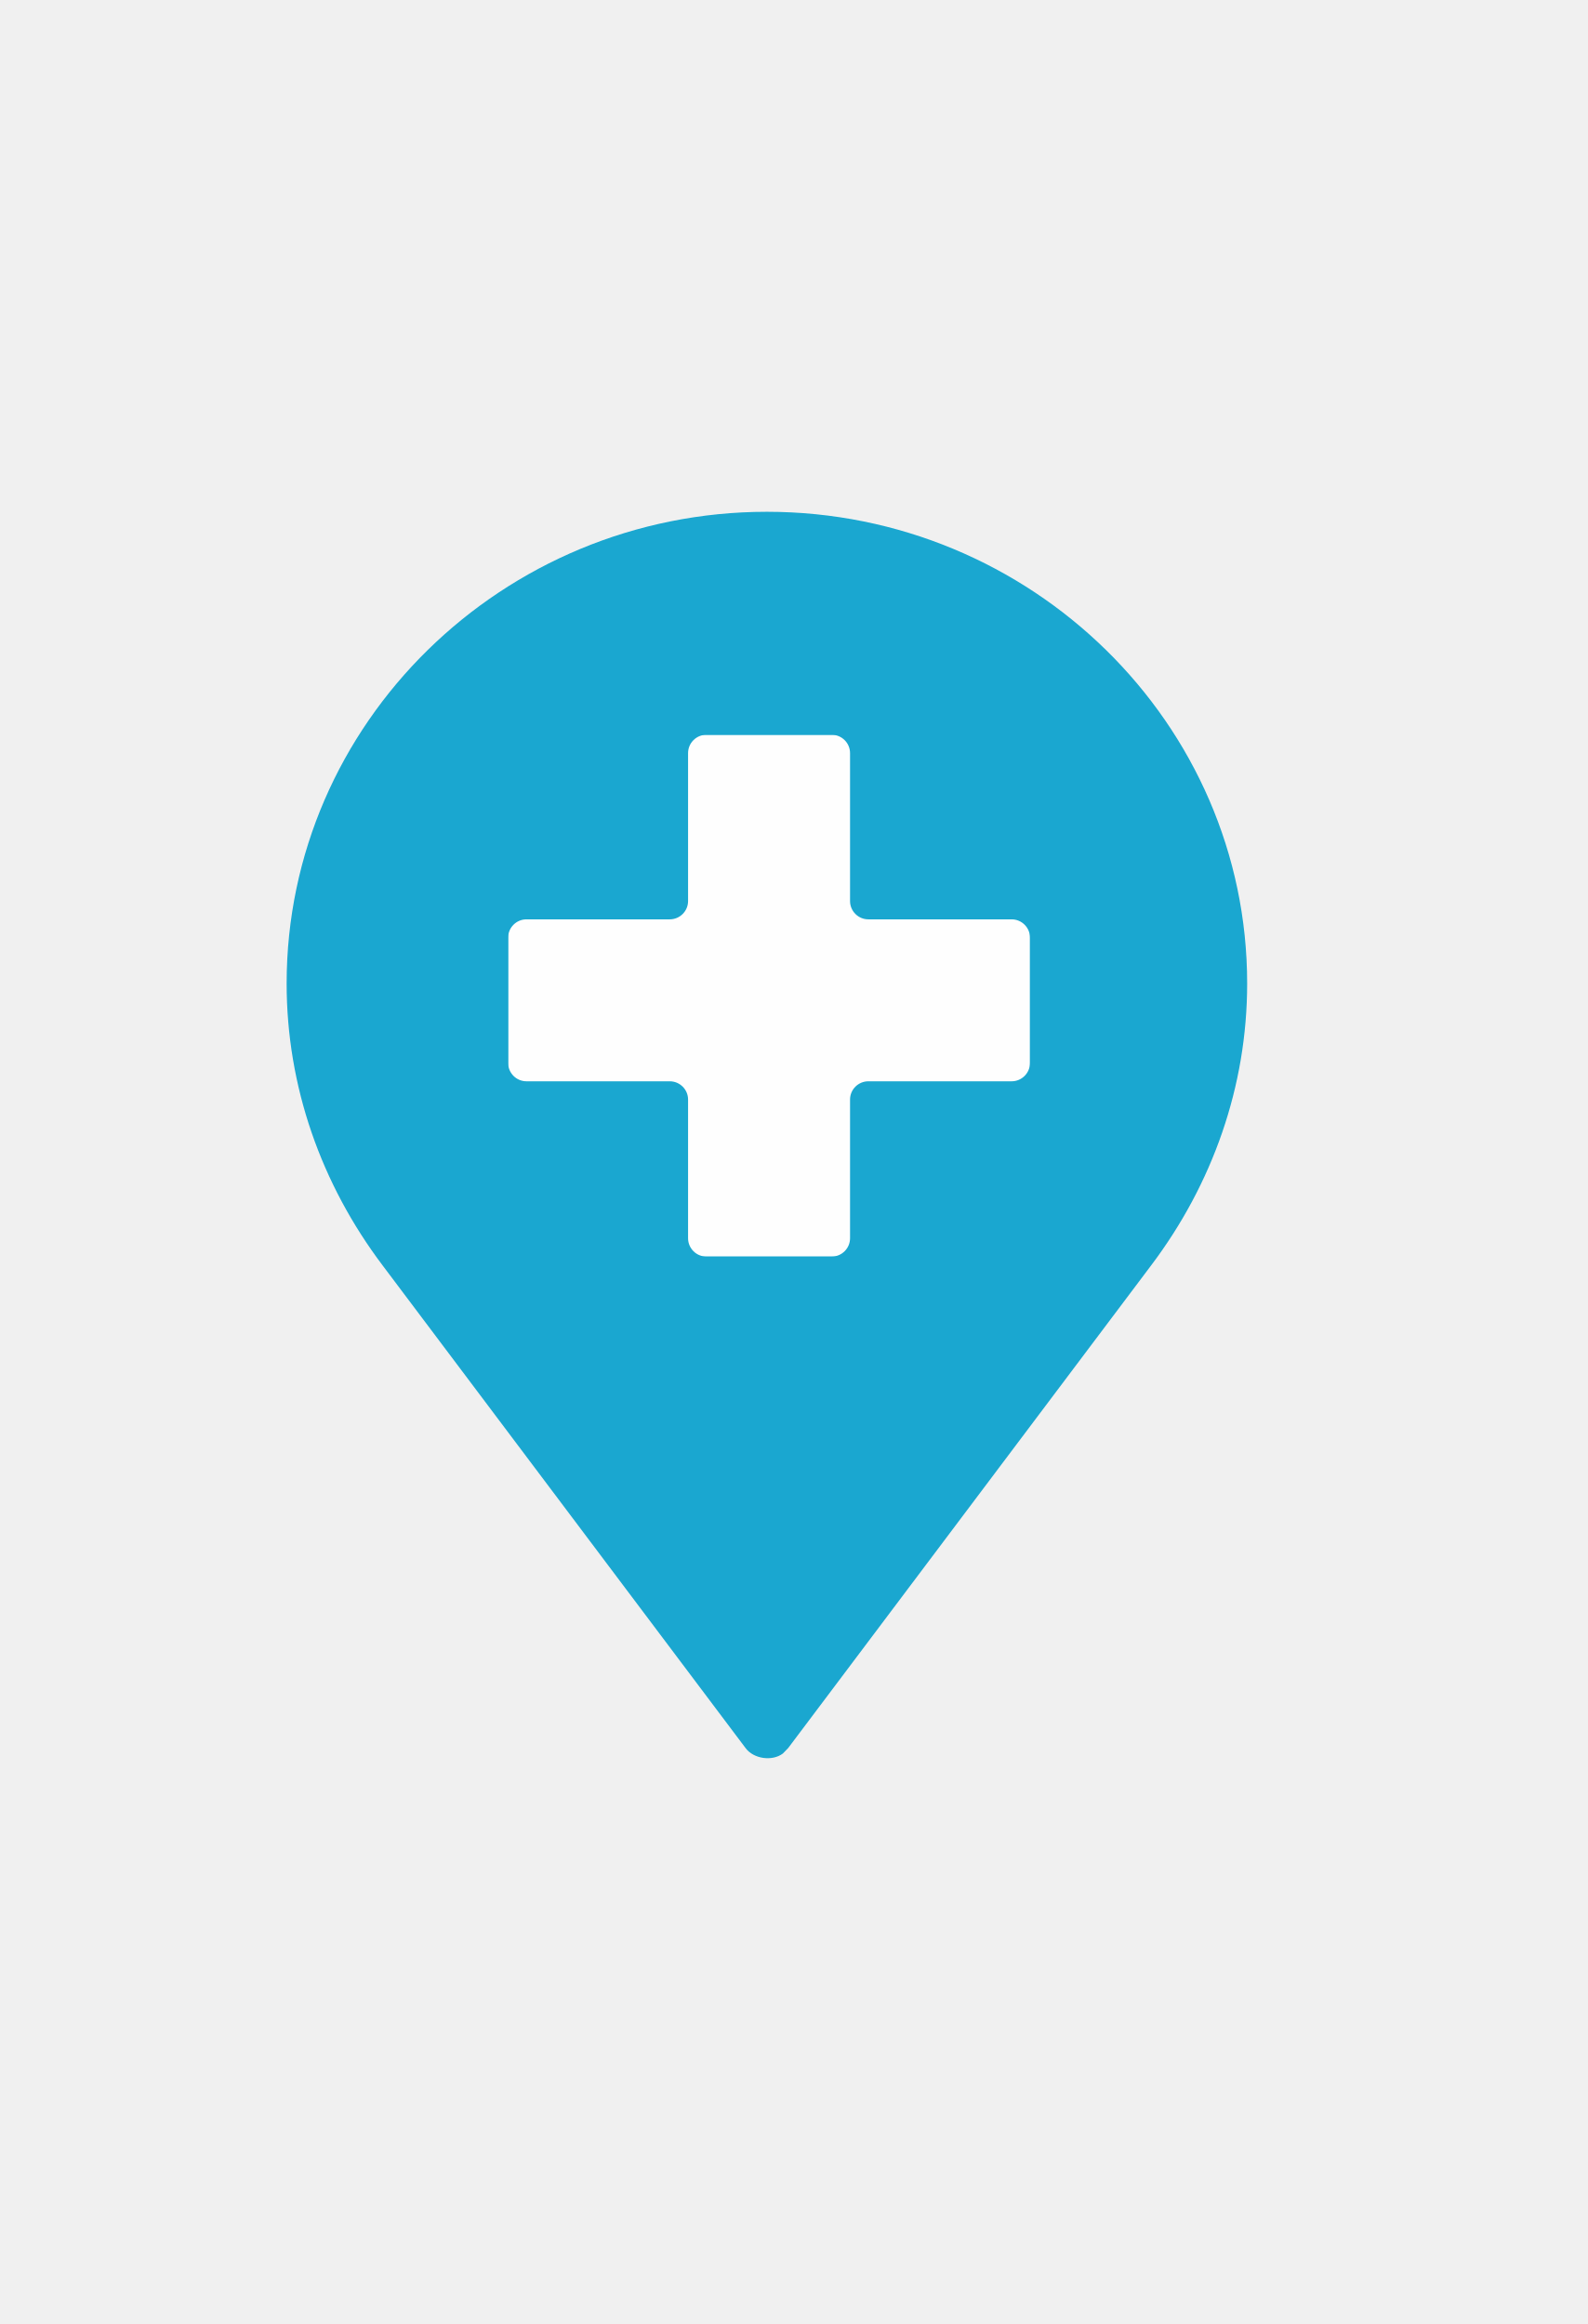
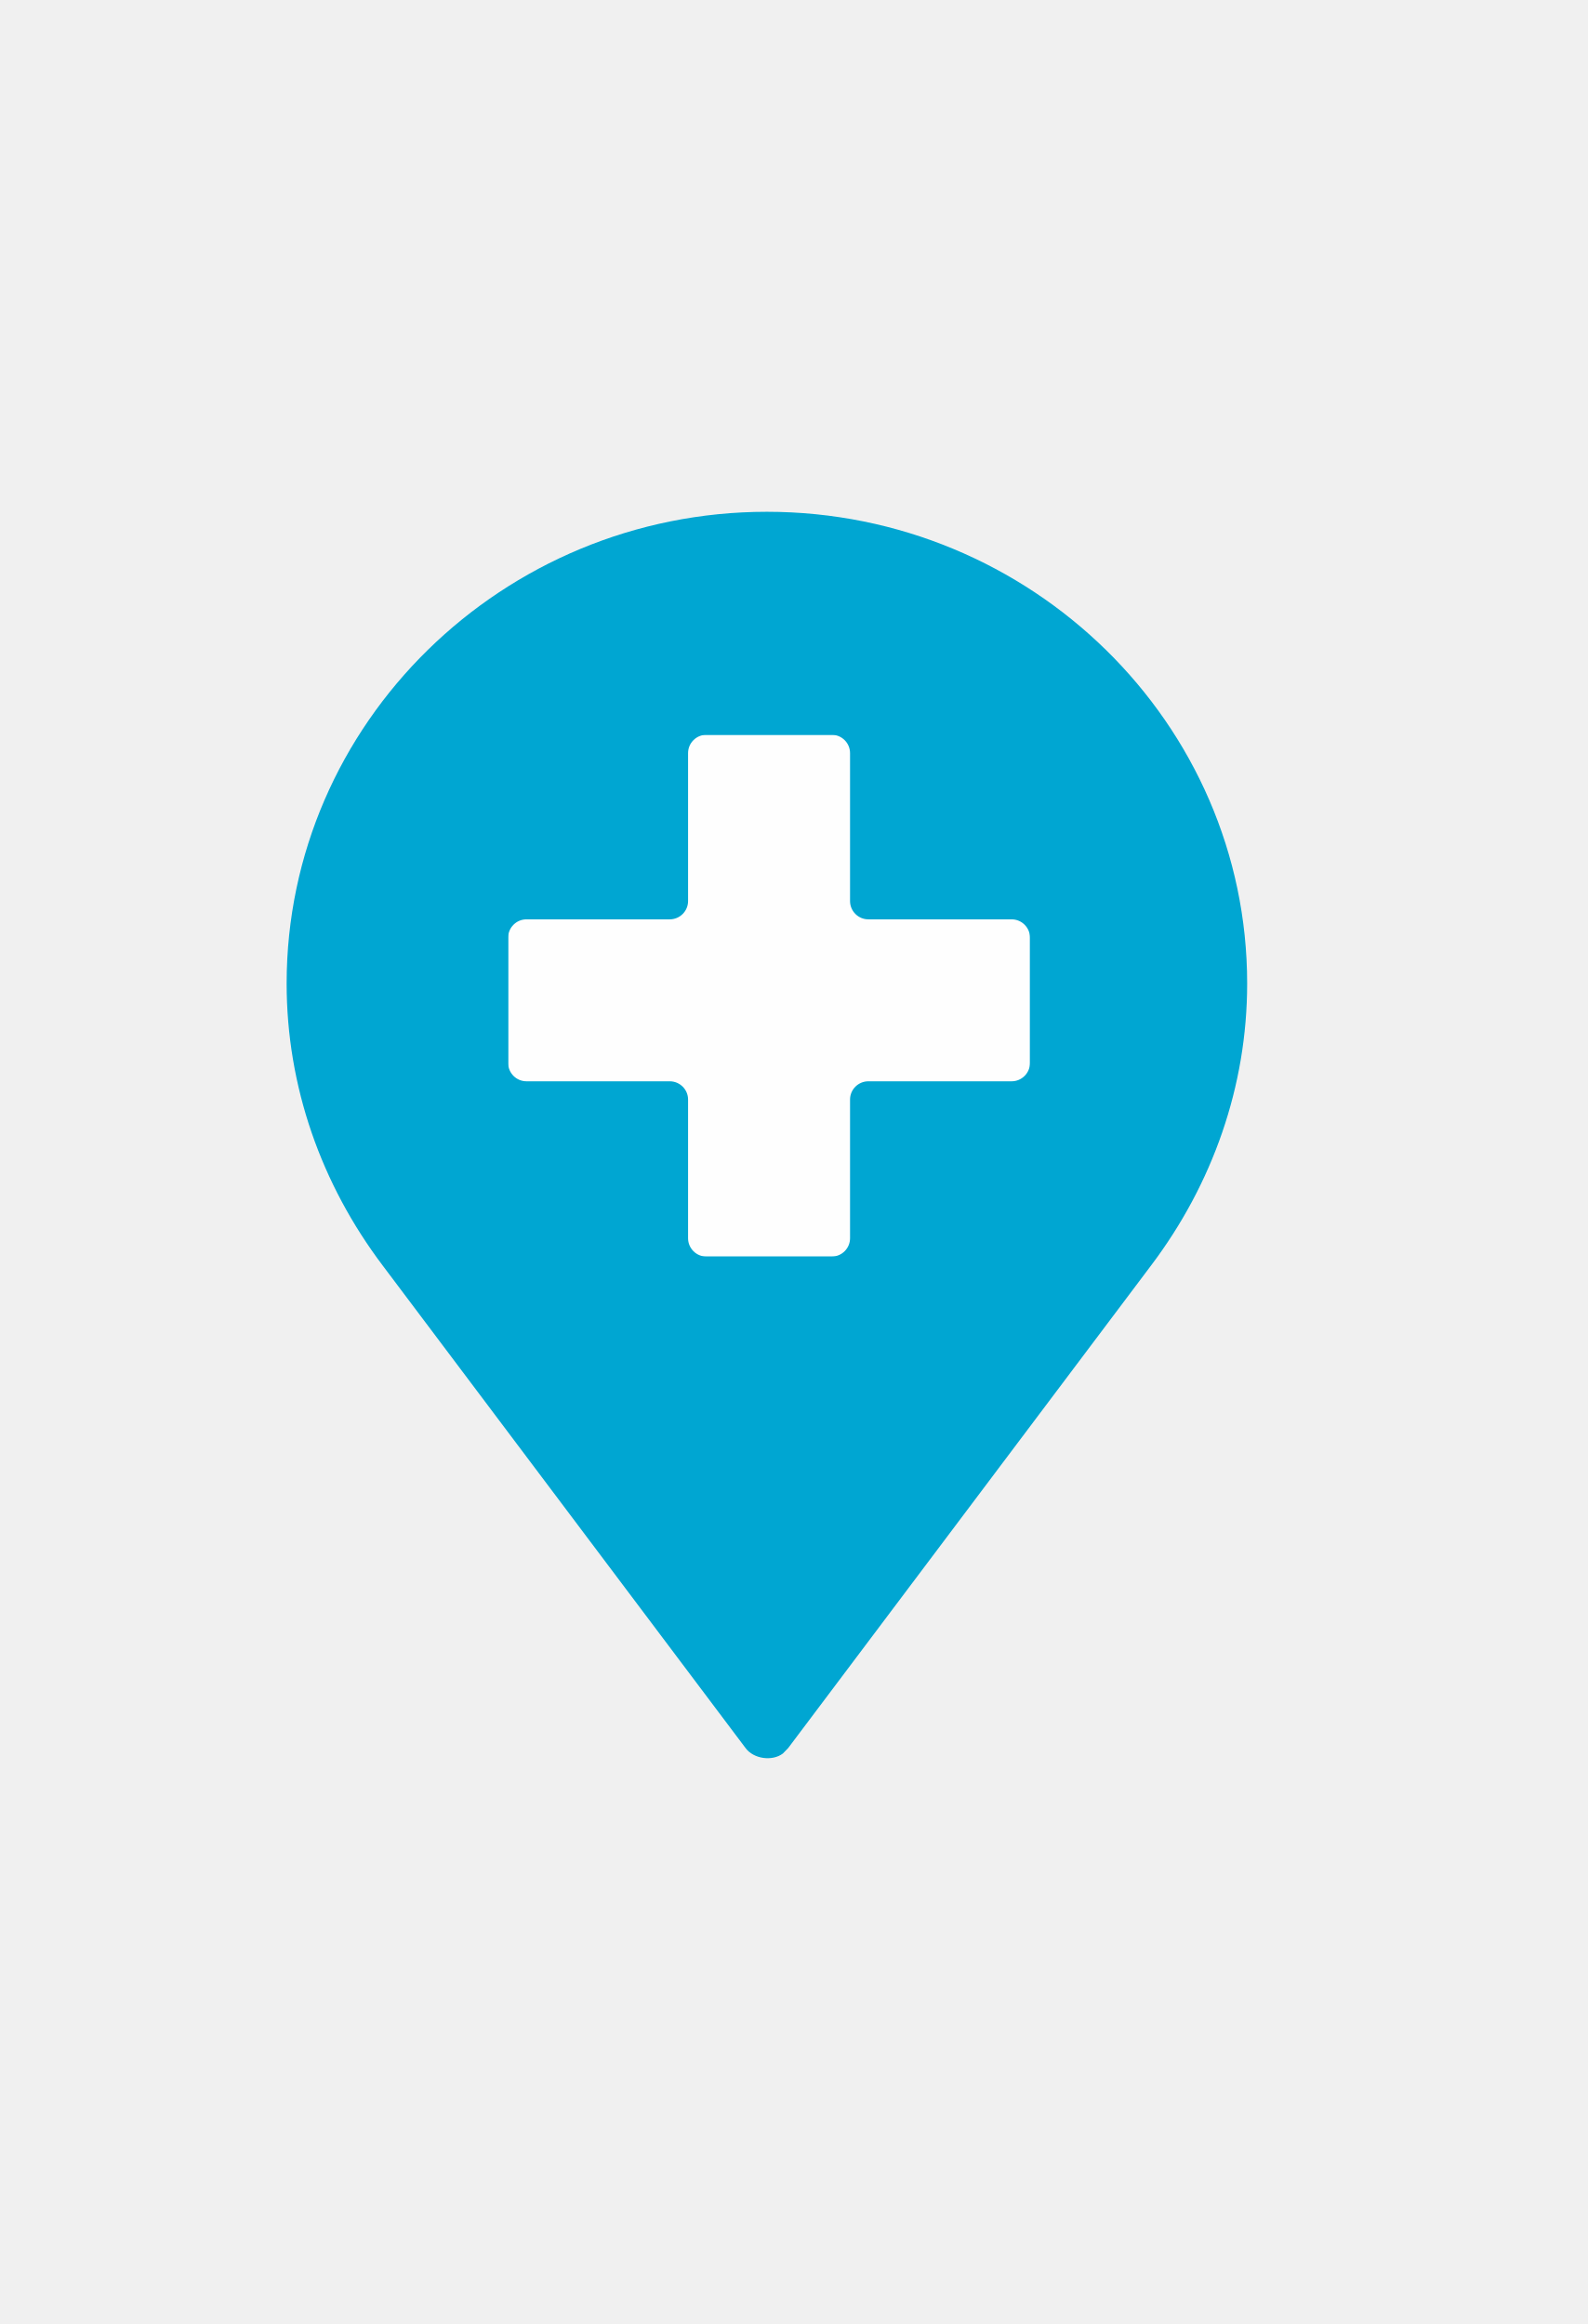
<svg xmlns="http://www.w3.org/2000/svg" xmlns:xlink="http://www.w3.org/1999/xlink" width="28px" height="41px" viewBox="0 0 28 41" version="1.1">
  <defs>
    <path d="M0.056,8.351 C0.056,10.168 0.667,11.891 1.75,13.326 L8.151,21.839 C8.292,22.031 8.621,22.078 8.81,21.935 C8.857,21.887 8.857,21.887 8.903,21.839 L15.304,13.326 C16.387,11.891 16.999,10.168 16.999,8.351 C16.999,3.759 13.186,0.029 8.527,0.029 C3.868,0.029 0.056,3.759 0.056,8.351 L0.056,8.351 Z" id="path-1" />
    <polygon id="path-3" points="4.603 9.205 9.205 9.205 9.205 3.2266597e-05 4.603 3.2266597e-05 6.4533194e-05 3.2266597e-05 6.4533194e-05 9.205 4.603 9.205" />
  </defs>
  <g id="Page-1" stroke="none" stroke-width="1" fill="none" fill-rule="evenodd">
-     <g id="Health-(shadow)">
+     <g id="Community-Care-(shadow)">
      <g id="Page-1" transform="translate(5, 9)">
        <g id="Group-3">
          <mask id="mask-2" fill="white">
            <use xlink:href="#path-1" />
          </mask>
          <g id="Clip-2" />
-           <polygon id="Fill-1" fill="#1AA7D0" mask="url(#mask-2)" points="-5.189 27.928 22.243 27.928 22.243 -5.882 -5.189 -5.882" />
+           <polygon id="Fill-1" fill="#00A6D2" mask="url(#mask-2)" points="-5.189 27.928 22.243 27.928 22.243 -5.882 -5.189 -5.882" />
        </g>
      </g>
      <g id="Page-1" transform="translate(8.963169, 12.96317)">
        <mask id="mask-4" fill="white">
          <use xlink:href="#path-3" />
        </mask>
        <g id="Clip-2" />
        <path d="M9.205,3.579 C9.205,3.401 9.06,3.256 8.882,3.256 L6.354,3.256 C6.176,3.256 6.031,3.111 6.031,2.933 L6.031,0.323 C6.031,0.145 5.886,3.2266597e-05 5.708,3.2266597e-05 L3.497,3.2266597e-05 C3.319,3.2266597e-05 3.174,0.145 3.174,0.323 L3.174,2.933 C3.174,3.111 3.029,3.256 2.851,3.256 L0.323,3.256 C0.145,3.256 6.4533194e-05,3.401 6.4533194e-05,3.579 L6.4533194e-05,5.79 C6.4533194e-05,5.967 0.145,6.113 0.323,6.113 L2.851,6.113 C3.029,6.113 3.174,6.258 3.174,6.435 L3.174,8.882 C3.174,9.06 3.319,9.205 3.497,9.205 L5.708,9.205 C5.886,9.205 6.031,9.06 6.031,8.882 L6.031,6.435 C6.031,6.258 6.176,6.113 6.354,6.113 L8.882,6.113 C9.06,6.113 9.205,5.967 9.205,5.79 L9.205,3.579 Z" id="Fill-1" fill="#FEFEFE" mask="url(#mask-4)" />
      </g>
    </g>
  </g>
</svg>
